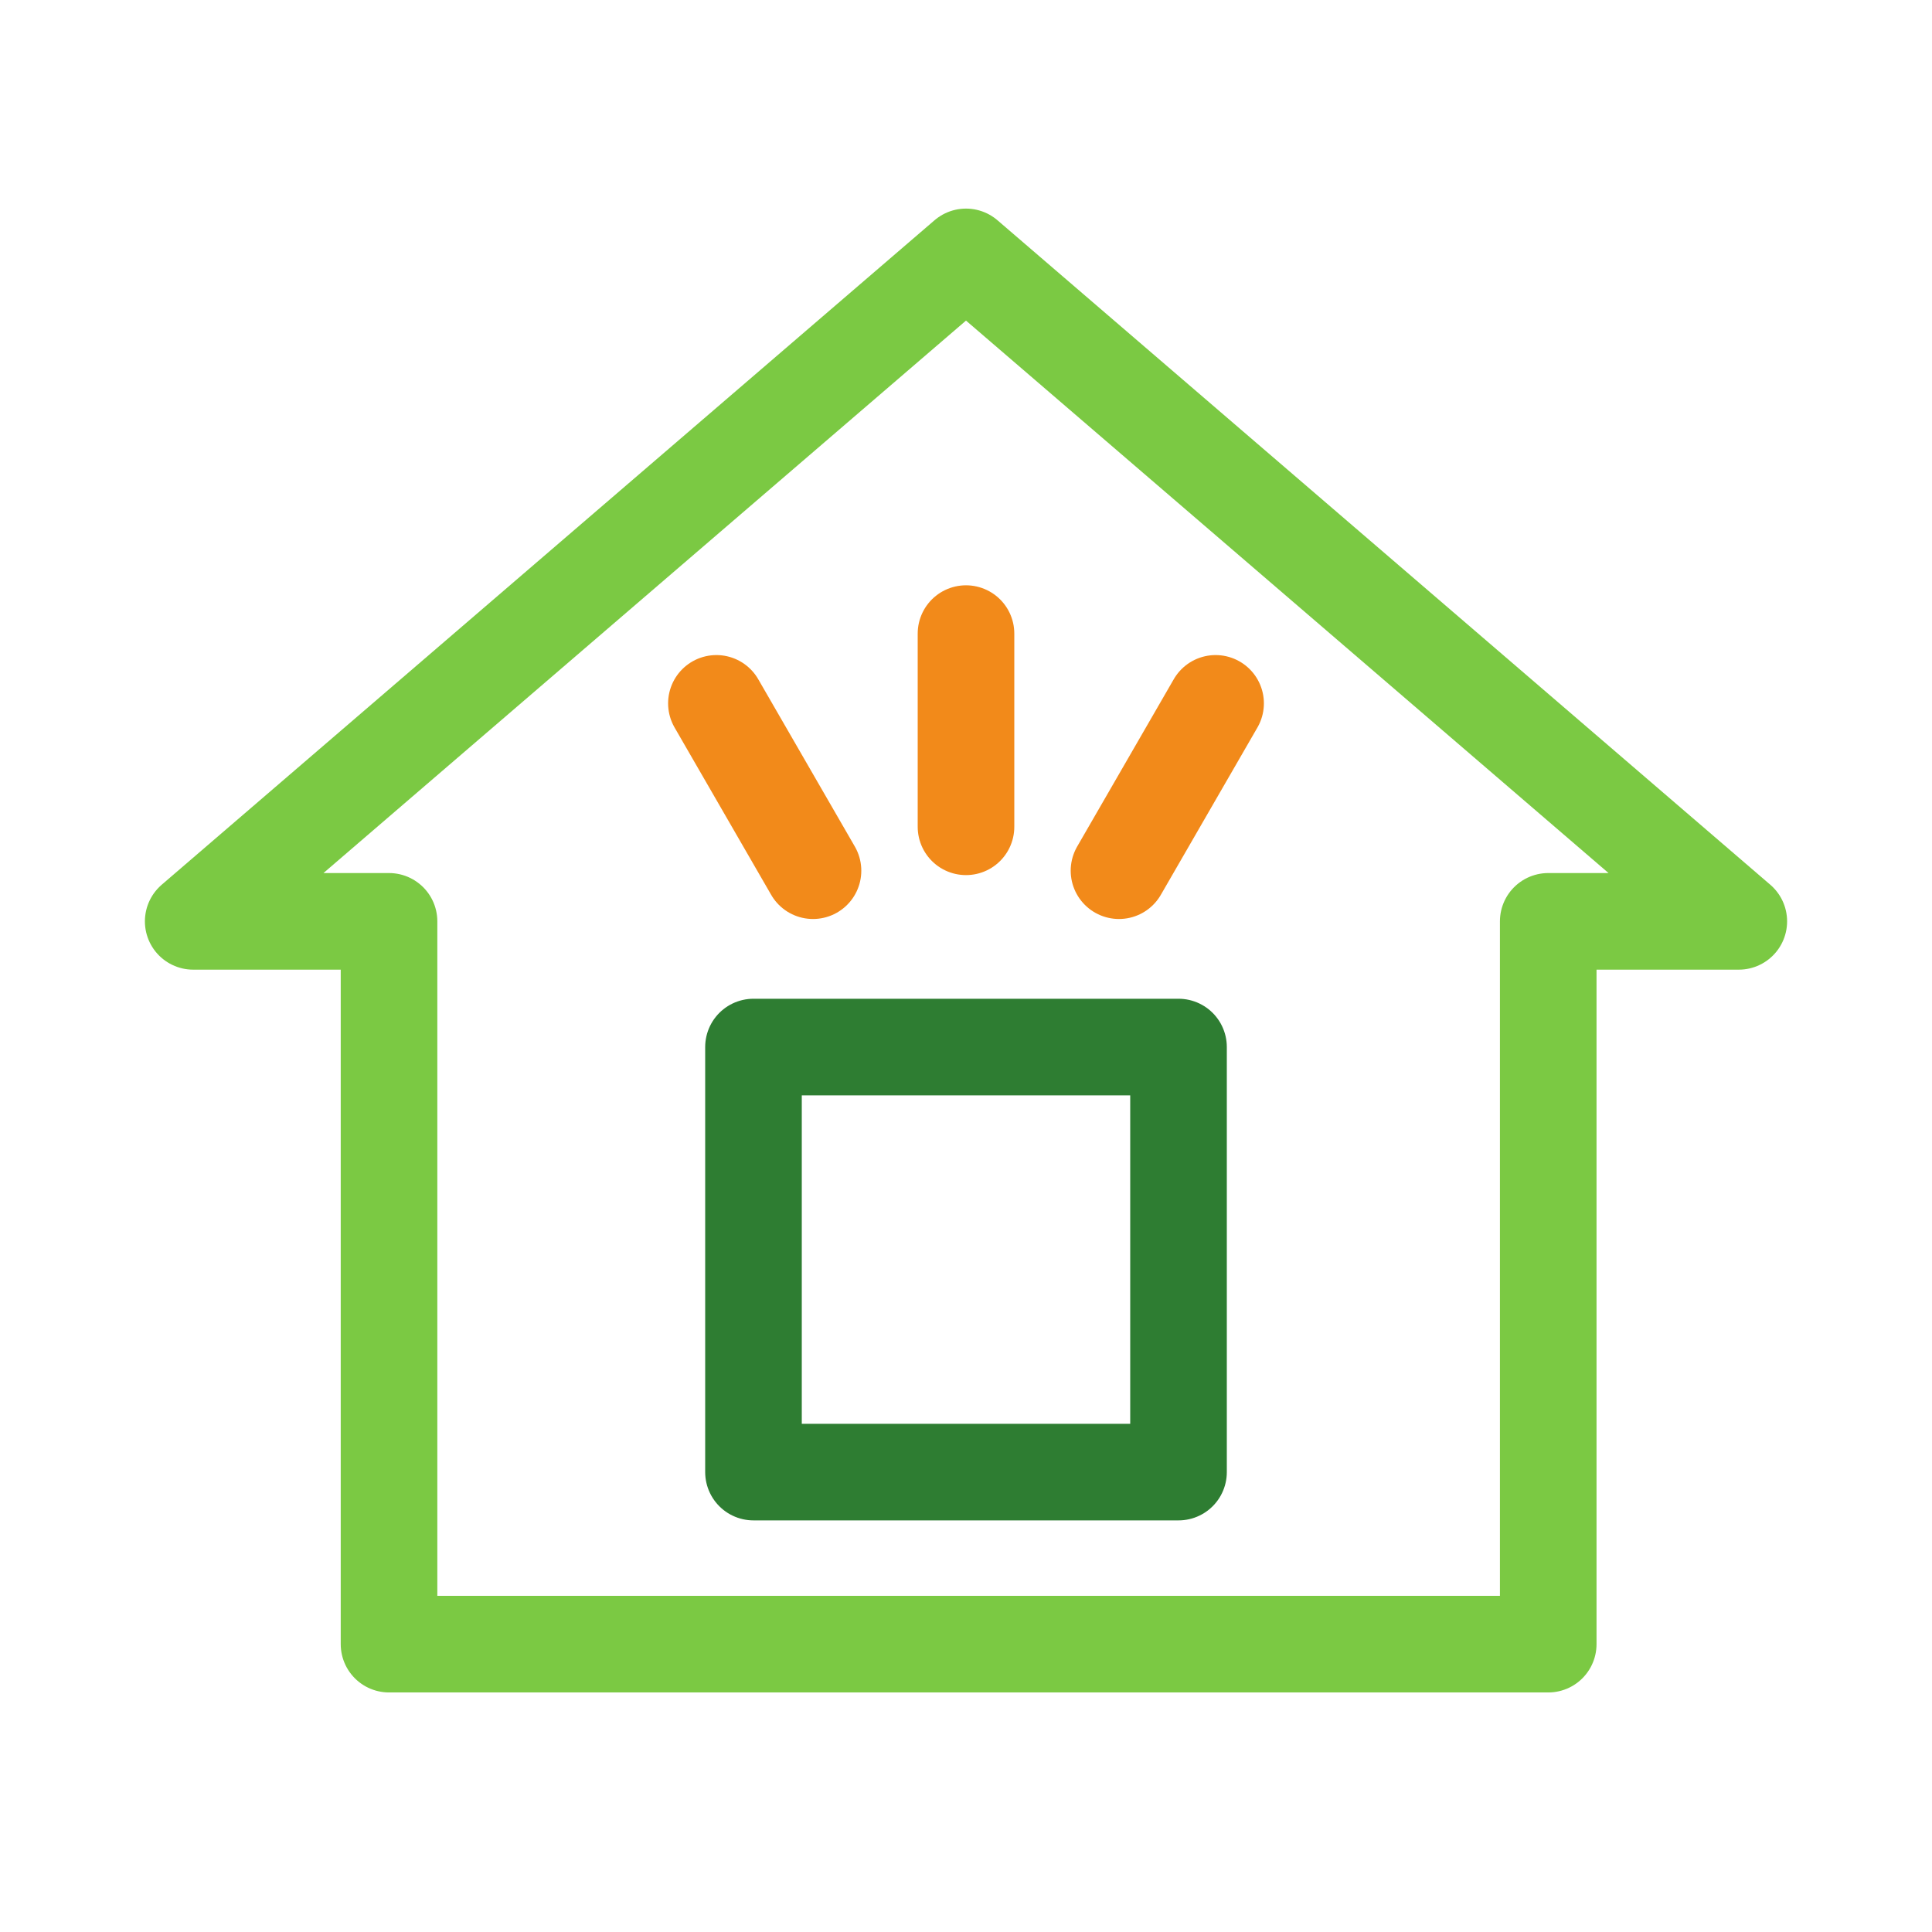
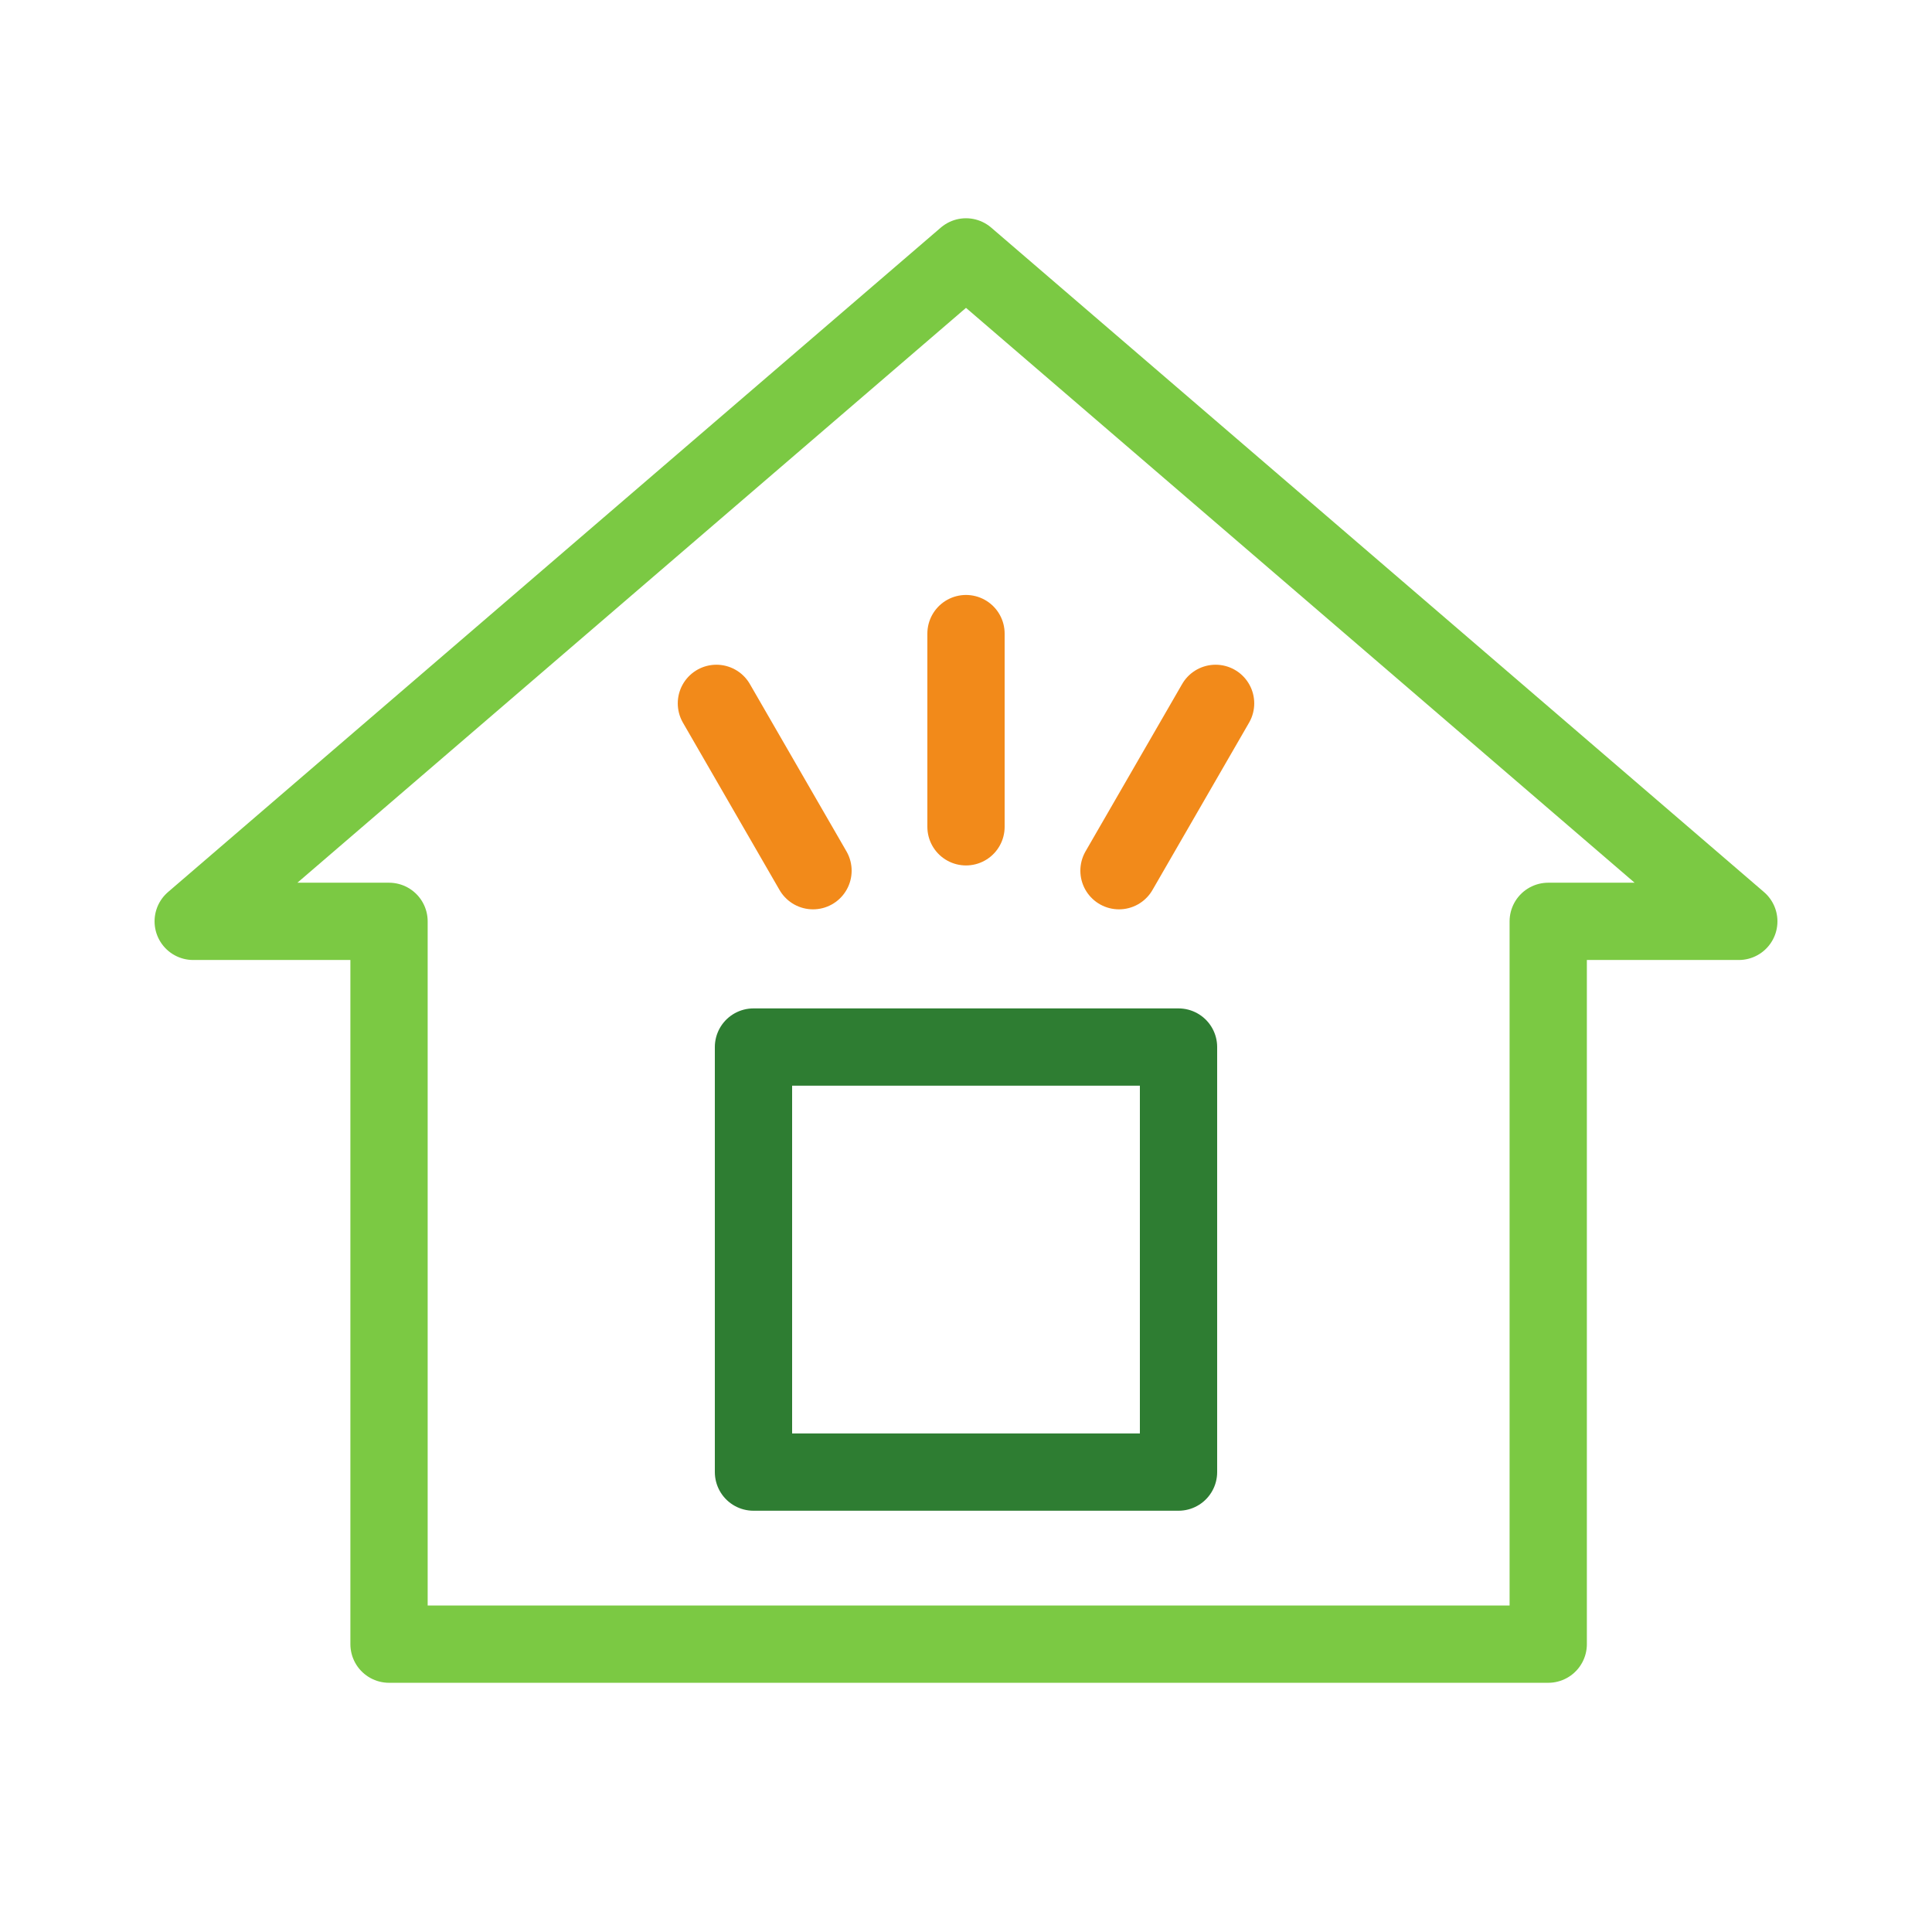
<svg xmlns="http://www.w3.org/2000/svg" id="_x31__-_new" width="100" height="100" version="1.1" viewBox="0 0 100 100">
  <rect width="100" height="100" fill="none" />
-   <polygon points="20.136 85.101 80.136 85.101 80.136 47.689 90 47.689 50 13.297 10 47.689 20.136 47.689 20.136 85.101" fill="none" stroke="#7bc943" stroke-linecap="round" stroke-linejoin="round" stroke-width="5" />
-   <rect x="39" y="54.195" width="22" height="22" fill="none" stroke="#2e7d32" stroke-linecap="round" stroke-linejoin="round" stroke-width="5" />
+   <polygon points="20.136 85.101 80.136 85.101 80.136 47.689 90 47.689 50 13.297 10 47.689 20.136 47.689 20.136 85.101" fill="none" stroke="#7bc943" stroke-linecap="round" stroke-linejoin="round" stroke-width="4" />
+   <rect x="39" y="54.195" width="22" height="22" fill="none" stroke="#2e7d32" stroke-linecap="round" stroke-linejoin="round" stroke-width="4" />
  <g>
-     <line x1="50" y1="32.795" x2="50" y2="42.795" fill="none" stroke="#f28a1a" stroke-linecap="round" stroke-linejoin="round" stroke-width="5" />
-     <line x1="37.081" y1="36.406" x2="42.081" y2="45.067" fill="none" stroke="#f28a1a" stroke-linecap="round" stroke-linejoin="round" stroke-width="5" />
-     <line x1="62.919" y1="36.406" x2="57.919" y2="45.067" fill="none" stroke="#f28a1a" stroke-linecap="round" stroke-linejoin="round" stroke-width="5" />
+     <line x1="50" y1="32.795" x2="50" y2="42.795" fill="none" stroke="#f28a1a" stroke-linecap="round" stroke-linejoin="round" stroke-width="4" />
+     <line x1="37.081" y1="36.406" x2="42.081" y2="45.067" fill="none" stroke="#f28a1a" stroke-linecap="round" stroke-linejoin="round" stroke-width="4" />
+     <line x1="62.919" y1="36.406" x2="57.919" y2="45.067" fill="none" stroke="#f28a1a" stroke-linecap="round" stroke-linejoin="round" stroke-width="4" />
  </g>
</svg>
